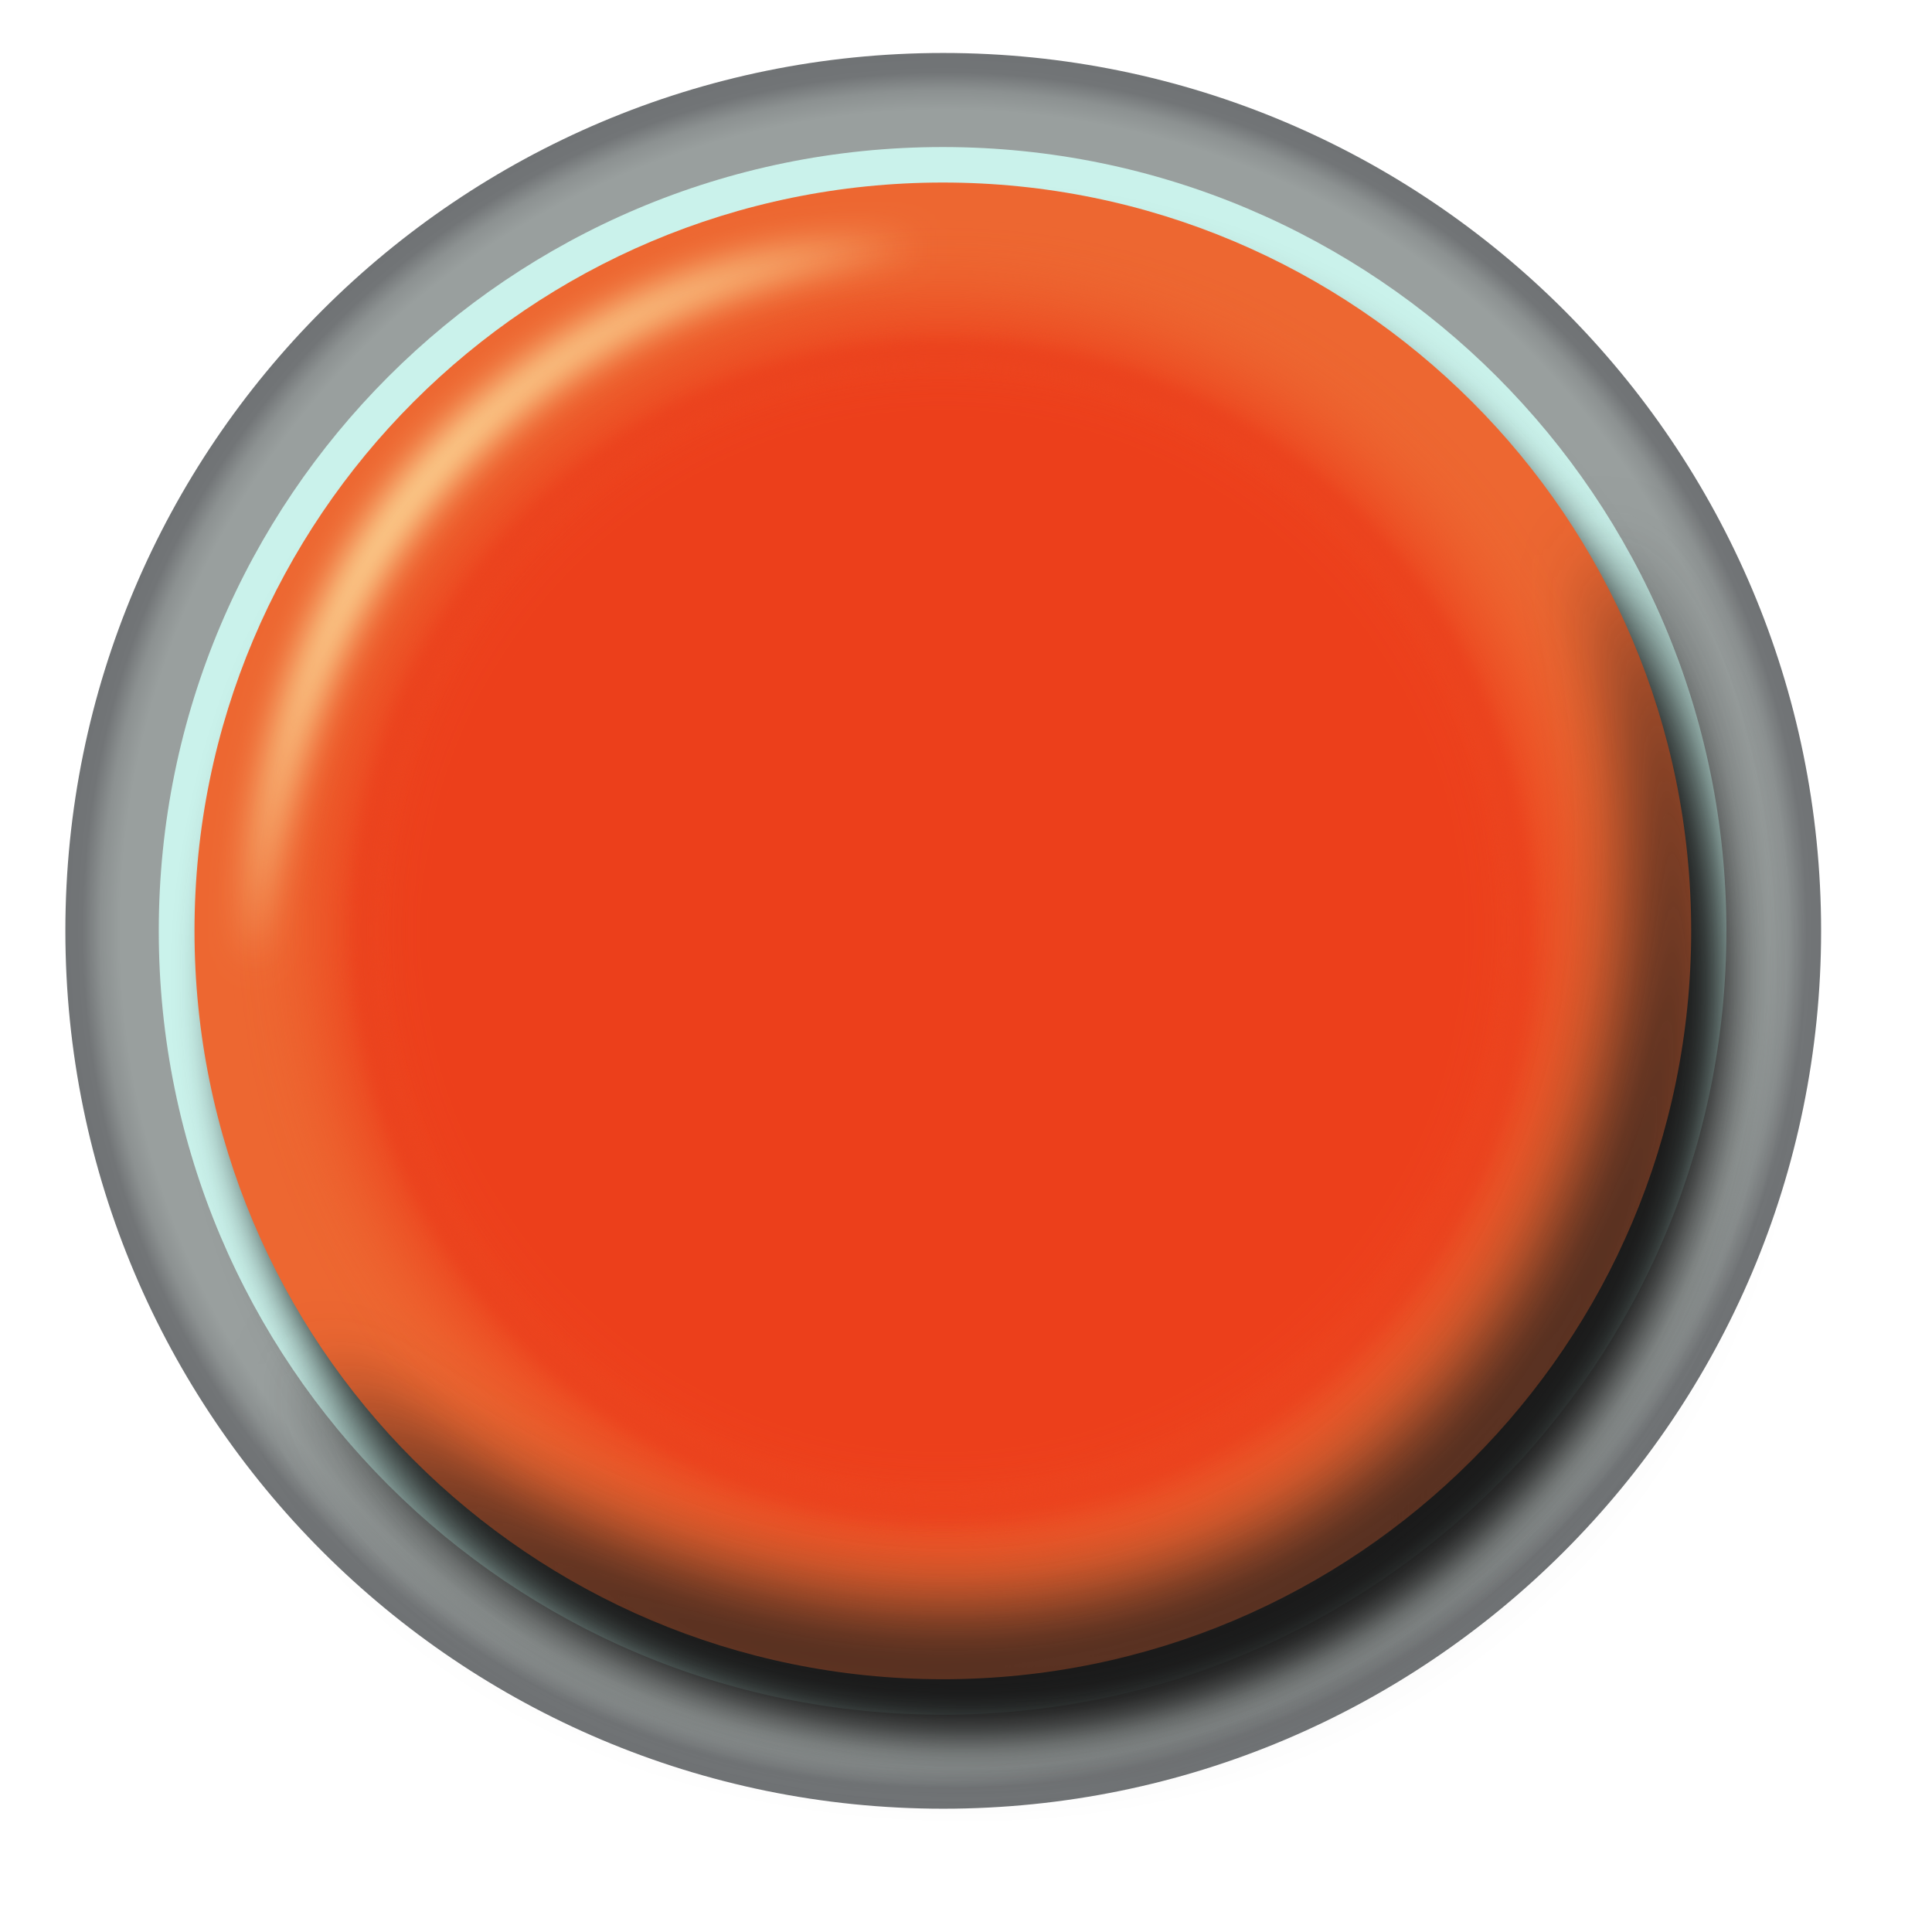
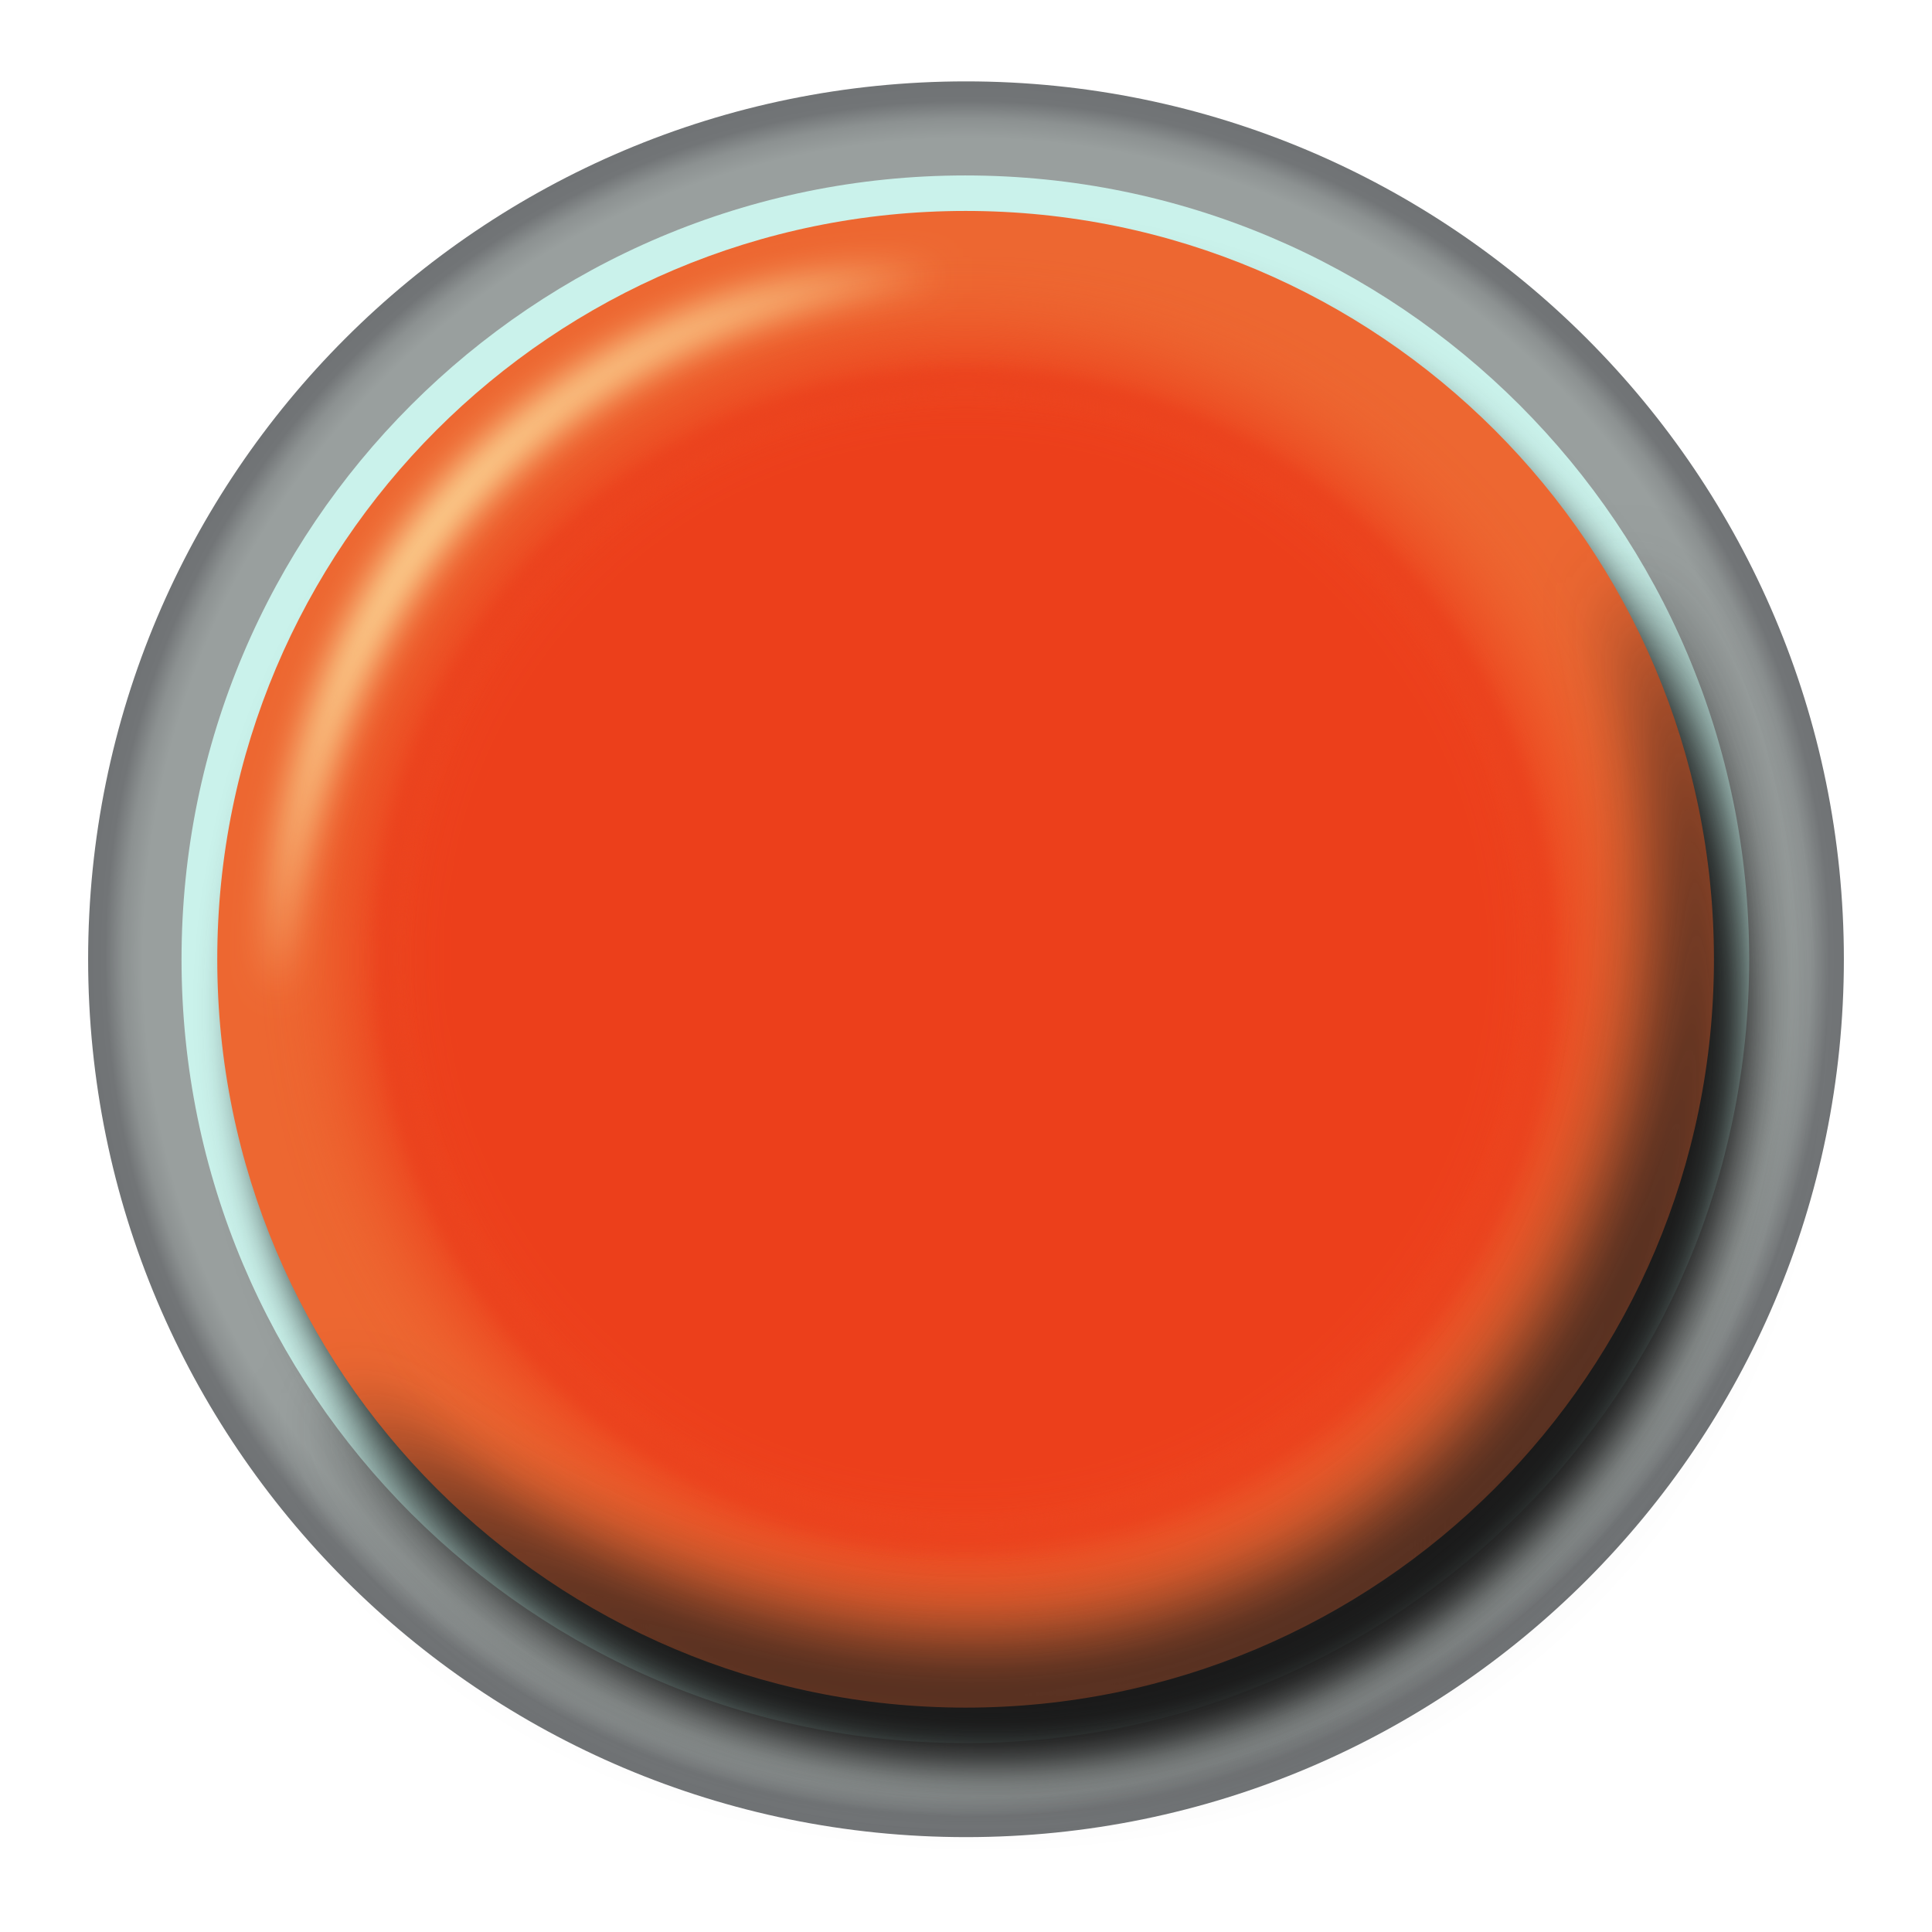
<svg xmlns="http://www.w3.org/2000/svg" id="svg5728" viewBox="0 0 512 512" version="1.1" width="512" height="512">
  <defs id="defs5730">
    <radialGradient id="radialGradient5882" gradientUnits="userSpaceOnUse" cy="448.36" cx="-7994" gradientTransform="matrix(2.468863,-0.01468422,0.0146136,2.457064,20198.871,-756.3376)" r="140">
      <stop id="stop11326" style="stop-color:#a7adab" offset="0" />
      <stop id="stop11362" style="stop-color:#a6acaa" offset="0" />
      <stop id="stop11360" style="stop-color:#a6acaa" offset="0" />
      <stop id="stop11358" style="stop-color:#a6acaa" offset="0" />
      <stop id="stop11356" style="stop-color:#a6acaa" offset="0" />
      <stop id="stop11354" style="stop-color:#a6acaa" offset="0" />
      <stop id="stop11352" style="stop-color:#a6acaa" offset=".001" />
      <stop id="stop11350" style="stop-color:#a6acaa" offset=".002" />
      <stop id="stop11348" style="stop-color:#a6acaa" offset=".004" />
      <stop id="stop11346" style="stop-color:#a6acaa" offset=".008" />
      <stop id="stop11344" style="stop-color:#a5aba9" offset=".016" />
      <stop id="stop11342" style="stop-color:#a3a9a7" offset=".031" />
      <stop id="stop11340" style="stop-color:#a0a6a4" offset=".062" />
      <stop id="stop11338" style="stop-color:#999f9e" offset=".632" />
      <stop id="stop11336" style="stop-color:#8c9191" offset=".647" />
      <stop id="stop11334" style="stop-color:#727577" offset=".661" />
      <stop id="stop11328" style="stop-color:#3d3e43" offset="1" />
    </radialGradient>
    <filter id="filter11468-2" color-interpolation-filters="sRGB" x="-0.033" y="-0.033" width="1.067" height="1.067">
      <feGaussianBlur id="feGaussianBlur11470-4" stdDeviation="3.904" />
    </filter>
    <filter id="filter5232" color-interpolation-filters="sRGB" x="-0.08" y="-0.08" width="1.161" height="1.161">
      <feGaussianBlur id="feGaussianBlur5234" stdDeviation="9.368" />
    </filter>
    <filter id="filter5242" color-interpolation-filters="sRGB" x="-0.027" y="-0.027" width="1.055" height="1.055">
      <feGaussianBlur id="feGaussianBlur5244" stdDeviation="2.082" />
    </filter>
    <filter id="filter5280" color-interpolation-filters="sRGB" x="-0.066" y="-0.078" width="1.131" height="1.156">
      <feGaussianBlur id="feGaussianBlur5282" stdDeviation="4.35" />
    </filter>
    <filter id="filter5298" color-interpolation-filters="sRGB" x="-0.067" y="-0.063" width="1.135" height="1.126">
      <feGaussianBlur id="feGaussianBlur5300" stdDeviation="2.125" />
    </filter>
  </defs>
  <g id="layer1" transform="translate(-218.94,-216.01)">
-     <circle id="path4399" style="fill:url(#radialGradient5882);stroke-width:1.662" cx="468.907" cy="462.693" r="232.645" />
-     <circle id="path4401" style="fill:#caf2eb;stroke-width:1.484" cx="468.734" cy="462.697" r="207.72" />
-     <circle id="path4403" style="fill:#1a1a1a;filter:url(#filter11468-2)" transform="matrix(1.416558,0,0,1.416558,11799.603,-159.1409)" cx="-7994" cy="448.362" r="140" />
-     <circle id="path4405" style="fill:#ed6731;stroke-width:1.417;fill-opacity:1" cx="468.803" cy="462.701" r="198.318" />
-     <circle id="path4428" style="fill:#ec3f1b;filter:url(#filter5232);fill-opacity:1" transform="matrix(1.161329,0,0,1.161329,9752.487,-57.98674)" cx="-7994" cy="448.362" r="140" />
-     <circle id="path5236" style="fill:none;stroke:#eb421d;stroke-width:5.331;filter:url(#filter5242);stroke-opacity:1" transform="matrix(1.095283,0,0,1.095283,9224.45,-28.39215)" cx="-7994" cy="448.362" r="140" />
-     <path id="path5246" d="m -10900,961.49 c 24.286,90.618 -50.933,161.31 -144.64,92.11 13.889,27.378 41.908,41.56 74.709,41.56 46.484,0 84.187,-37.672 84.187,-84.156 0,-19.301 -3.329,-35.315 -14.255,-49.513 z" style="opacity:0.777;fill:#1a1a1a;filter:url(#filter5280)" transform="matrix(2.356257,0,0,2.356257,26324.045,-1906.164)" />
-     <path id="path5284" d="m -10975,928.28 c -10.255,0.145 -28.284,-0.434 -49.742,17.351 -29.082,24.104 -25.757,63.5 -25.757,63.5 5.745,-50.091 35.168,-76.491 75.499,-80.851 z" style="fill:#ffeeaa;filter:url(#filter5298)" transform="matrix(2.356257,0,0,2.356257,26324.045,-1906.164)" />
+     <g id="g866" transform="translate(6.032834,7.527993)">
+       <circle id="path4399" style="fill:url(#radialGradient5882);stroke-width:1.662" cx="468.907" cy="462.693" r="232.645" />
+       <circle id="path4401" style="fill:#caf2eb;stroke-width:1.484" cx="468.734" cy="462.697" r="207.72" />
+       <circle id="path4403" style="fill:#1a1a1a;filter:url(#filter11468-2)" transform="matrix(1.416558,0,0,1.416558,11799.603,-159.1409)" cx="-7994" cy="448.362" r="140" />
+       <circle id="path4405" style="fill:#ed6731;fill-opacity:1;stroke-width:1.417" cx="468.803" cy="462.701" r="198.318" />
+       <circle id="path4428" style="fill:#ec3f1b;fill-opacity:1;filter:url(#filter5232)" transform="matrix(1.161329,0,0,1.161329,9752.487,-57.98674)" cx="-7994" cy="448.362" r="140" />
+       <circle id="path5236" style="fill:none;stroke:#eb421d;stroke-width:5.331;stroke-opacity:1;filter:url(#filter5242)" transform="matrix(1.095283,0,0,1.095283,9224.45,-28.39215)" cx="-7994" cy="448.362" r="140" />
+       <path id="path5246" d="m -10900,961.49 c 24.286,90.618 -50.933,161.31 -144.64,92.11 13.889,27.378 41.908,41.56 74.709,41.56 46.484,0 84.187,-37.672 84.187,-84.156 0,-19.301 -3.329,-35.315 -14.255,-49.513 z" style="opacity:0.777;fill:#1a1a1a;filter:url(#filter5280)" transform="matrix(2.356257,0,0,2.356257,26324.045,-1906.164)" />
+       <path id="path5284" d="m -10975,928.28 c -10.255,0.145 -28.284,-0.434 -49.742,17.351 -29.082,24.104 -25.757,63.5 -25.757,63.5 5.745,-50.091 35.168,-76.491 75.499,-80.851 z" style="fill:#ffeeaa;filter:url(#filter5298)" transform="matrix(2.356257,0,0,2.356257,26324.045,-1906.164)" />
+     </g>
  </g>
</svg>
